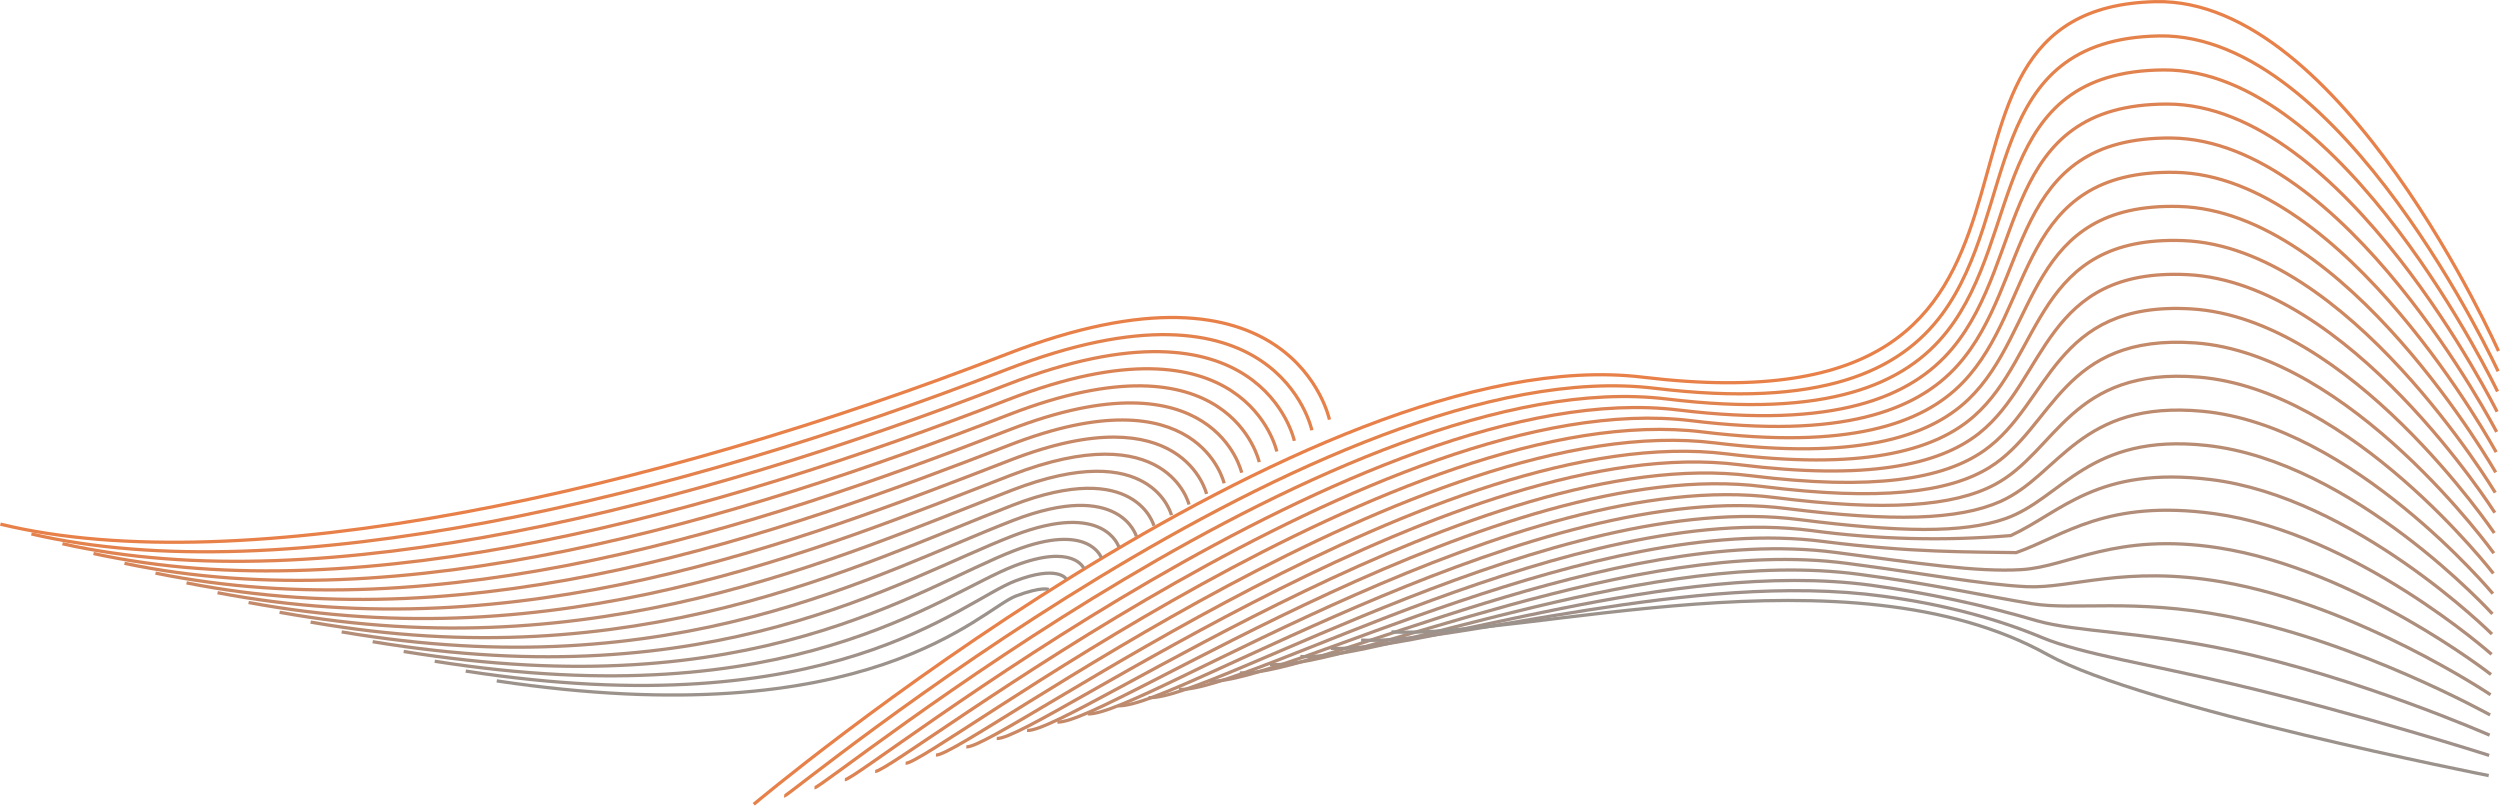
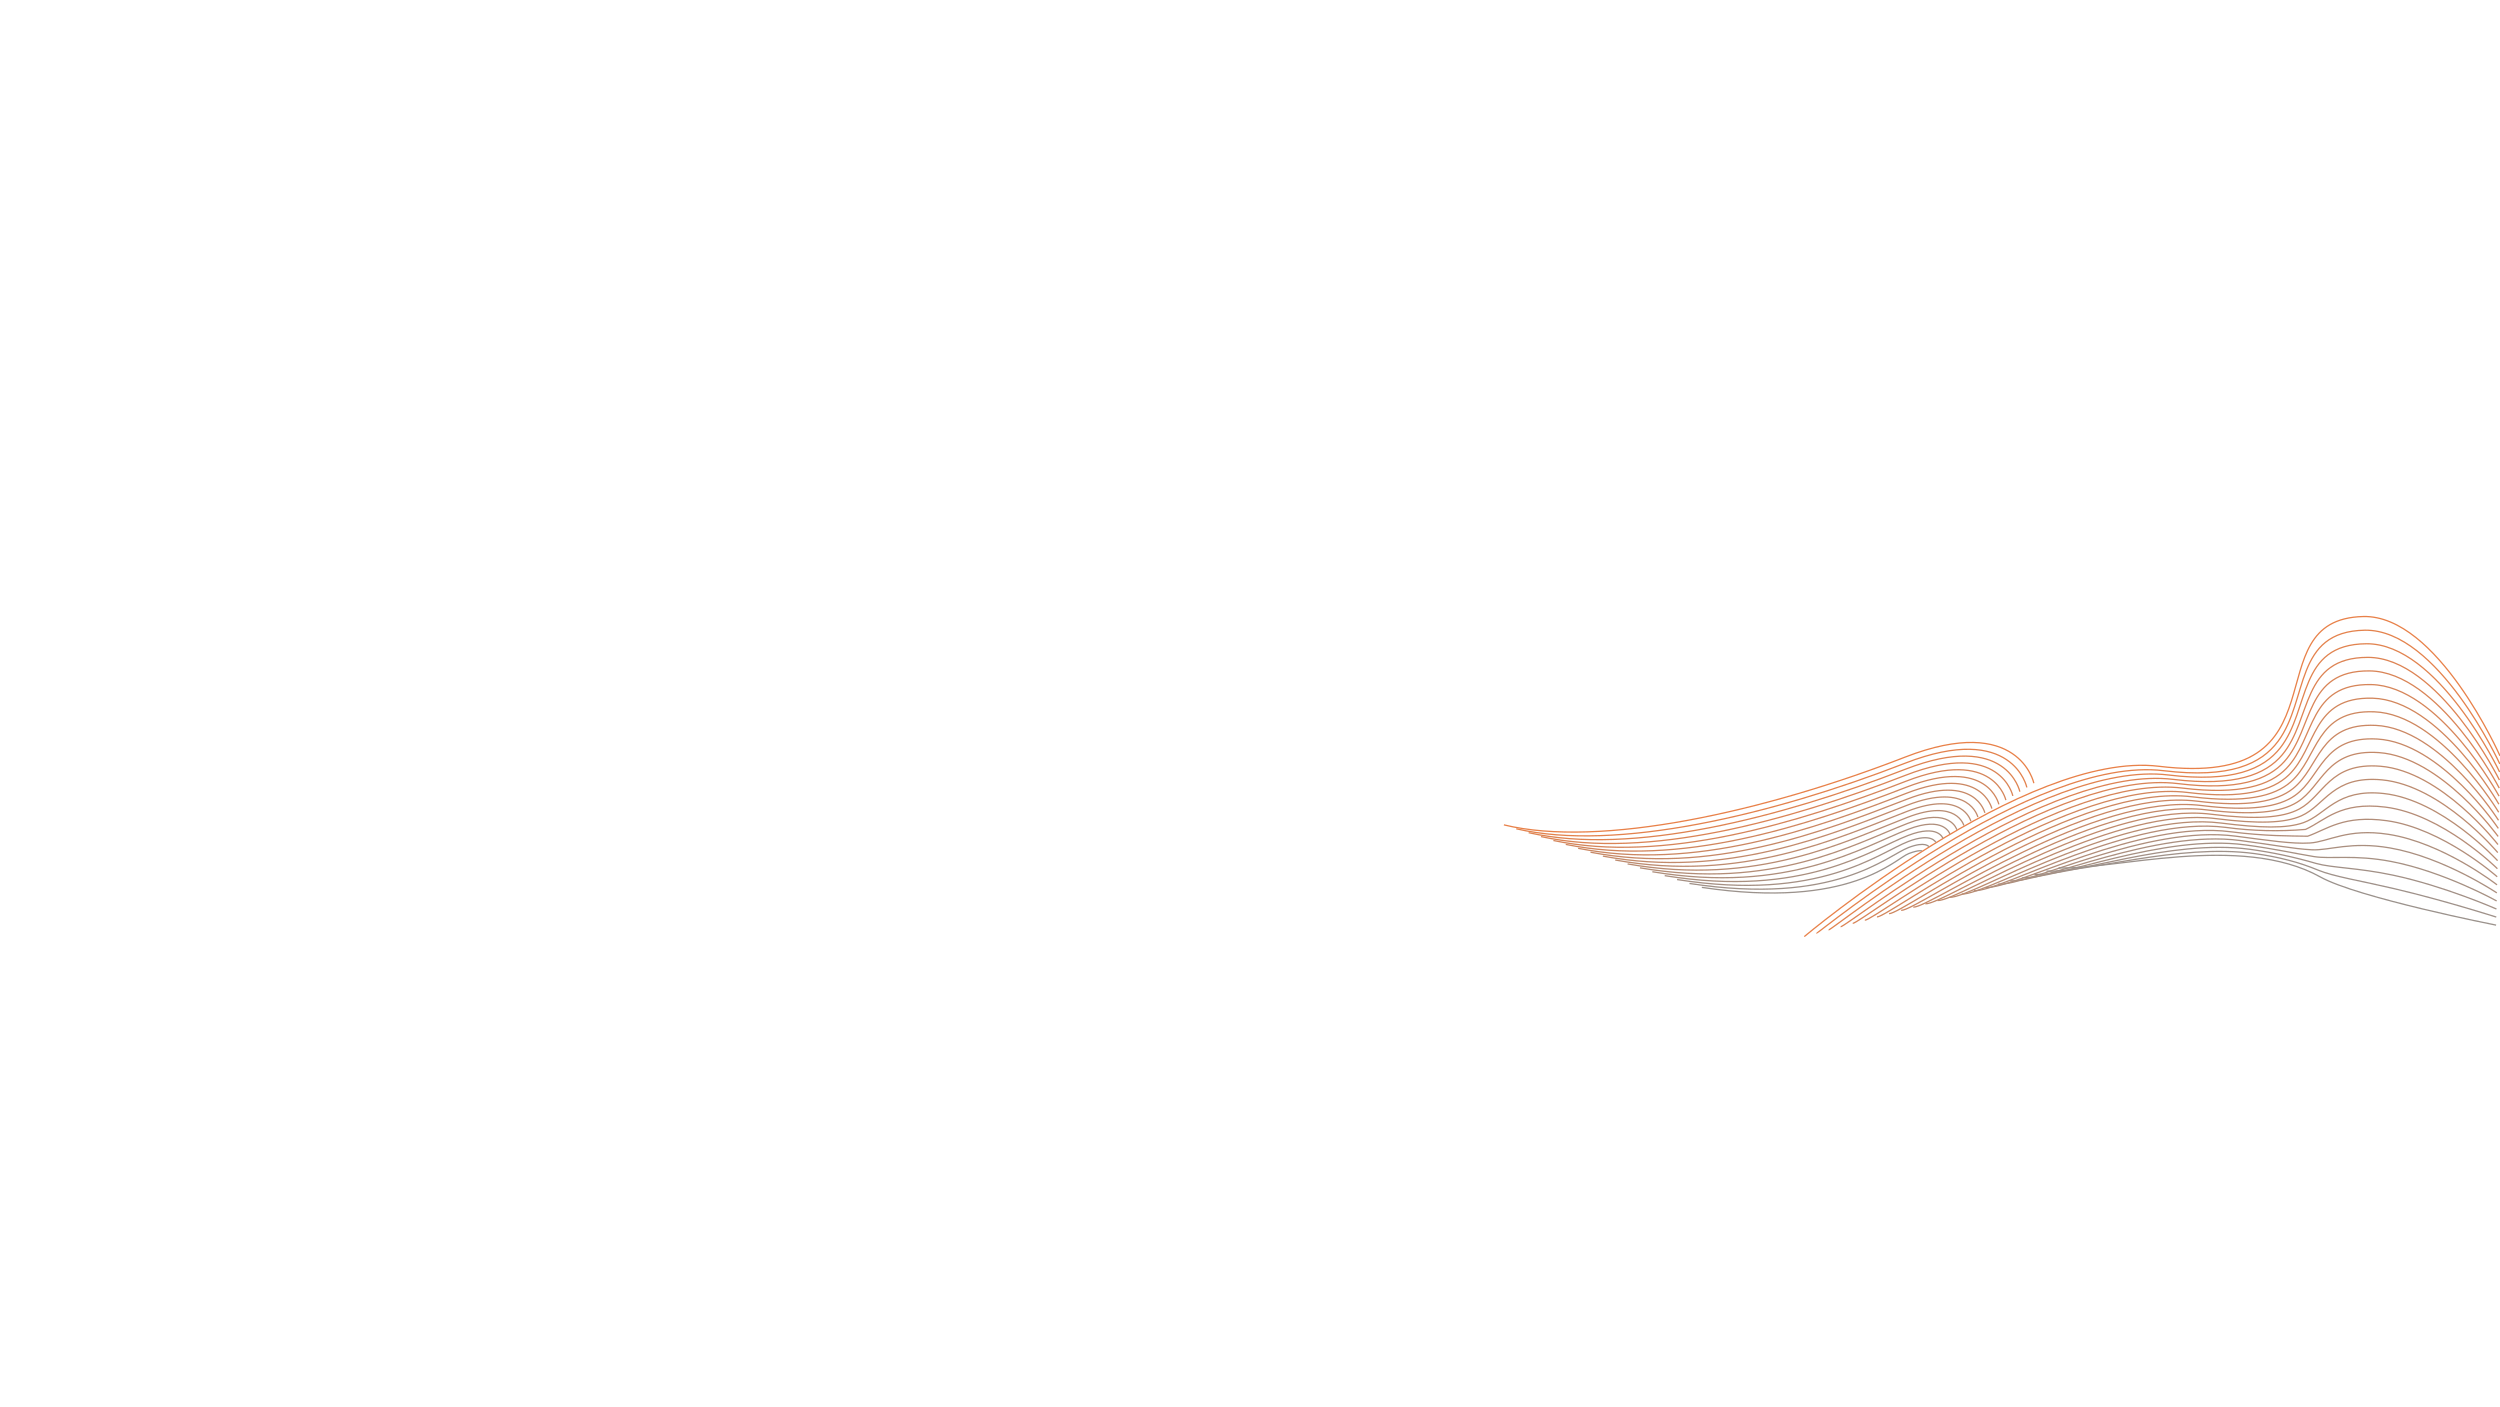
- <svg xmlns="http://www.w3.org/2000/svg" viewBox="0 0 765.58 246.68">
+ <svg xmlns="http://www.w3.org/2000/svg" id="图层_1" data-name="图层 1" viewBox="0 0 1920 1080">
  <defs>
    <style>.cls-1,.cls-10,.cls-11,.cls-12,.cls-13,.cls-14,.cls-15,.cls-16,.cls-17,.cls-18,.cls-19,.cls-2,.cls-20,.cls-21,.cls-22,.cls-23,.cls-24,.cls-25,.cls-26,.cls-27,.cls-28,.cls-29,.cls-3,.cls-30,.cls-31,.cls-32,.cls-33,.cls-34,.cls-35,.cls-36,.cls-37,.cls-4,.cls-5,.cls-6,.cls-7,.cls-8,.cls-9{fill:none;stroke-miterlimit:10;}.cls-1{stroke:#e88149;}.cls-2{stroke:#e4824c;}.cls-3{stroke:#e1834f;}.cls-4{stroke:#dd8353;}.cls-5{stroke:#d98456;}.cls-6{stroke:#d68559;}.cls-7{stroke:#d2865c;}.cls-8{stroke:#ce875f;}.cls-9{stroke:#cb8763;}.cls-10{stroke:#c78866;}.cls-11{stroke:#c38969;}.cls-12{stroke:#c08a6c;}.cls-13{stroke:#bc8b6f;}.cls-14{stroke:#b88c72;}.cls-15{stroke:#b58c76;}.cls-16{stroke:#b18d79;}.cls-17{stroke:#ad8e7c;}.cls-18{stroke:#aa8f7f;}.cls-19{stroke:#a69082;}.cls-20{stroke:#a29086;}.cls-21{stroke:#9f9189;}.cls-22{stroke:#9b928c;}.cls-23{stroke:#e3824d;}.cls-24{stroke:#de8351;}.cls-25{stroke:#da8456;}.cls-26{stroke:#d5855a;}.cls-27{stroke:#d0865e;}.cls-28{stroke:#cb8762;}.cls-29{stroke:#c68866;}.cls-30{stroke:#c28a6b;}.cls-31{stroke:#bd8b6f;}.cls-32{stroke:#b88c73;}.cls-33{stroke:#b38d77;}.cls-34{stroke:#ae8e7b;}.cls-35{stroke:#a98f7f;}.cls-36{stroke:#a59084;}.cls-37{stroke:#a09188;}</style>
  </defs>
-   <g id="图层_2" data-name="图层 2">
-     <g id="图层_1-2" data-name="图层 1">
-       <path class="cls-1" d="M765.12,107.51s-48-108.31-105-107c-87,2-8,133-157,115C401,103.17,230.82,246.3,230.82,246.3" />
-       <path class="cls-2" d="M765,113.7S717.38,10.18,661.32,11c-54.7.94-43,53.41-66.63,85.27-13,17.47-36.93,28.81-87.89,22.64-100-12.13-265.17,125-266.68,124.92" />
-       <path class="cls-3" d="M764.83,119.89S717.64,21,662.52,21.42c-53.17.41-42.87,50.32-66.21,80-12.85,16.35-36.58,26.75-85.84,20.77-97.8-11.9-258,119.2-261.05,119.05" />
-       <path class="cls-4" d="M764.69,126.08s-46.78-94.19-101-94.21c-51.62,0-42.77,47.26-65.79,74.79-12.74,15.24-36.23,24.7-83.78,18.91C418.52,113.89,263.24,239,258.72,238.76" />
-       <path class="cls-5" d="M764.55,132.27s-46.37-89.48-99.63-90c-50.08-.44-42.7,44.2-65.37,69.55-12.64,14.15-35.88,22.65-81.72,17C424.37,117.46,274,236.54,268,236.24" />
-       <path class="cls-6" d="M764.4,138.46s-46-84.76-98.28-85.68c-48.54-.86-42.65,41.14-65,64.31-12.57,13.06-35.53,20.59-79.66,15.19C430.22,121,284.84,234.1,277.32,233.73" />
-       <path class="cls-7" d="M764.26,144.65s-45.54-80-96.93-81.42c-47-1.27-42.65,38.1-64.53,59.07-12.52,12-35.19,18.54-77.62,13.33-89.11-11-229.53,96-238.56,95.59" />
-       <path class="cls-8" d="M764.12,150.85S719,75.54,668.53,73.68c-45.46-1.67-42.68,35.06-64.11,53.84C591.94,138.45,569.58,144,528.86,139c-86.95-10.81-222.41,90.24-232.94,89.72" />
-       <path class="cls-9" d="M764,157s-44.72-70.57-94.25-72.9c-43.91-2.07-42.76,32-63.69,48.59-12.48,9.89-34.49,14.43-73.5,9.61-84.78-10.59-215.28,84.44-227.32,83.85" />
-       <path class="cls-10" d="M763.83,163.23s-44.3-65.83-92.9-68.64c-42.36-2.45-42.9,28.94-63.27,43.35-12.51,8.85-34.14,12.38-71.44,7.75-82.61-10.37-208.16,78.65-221.7,78" />
-       <path class="cls-11" d="M763.69,169.42S719.81,108.35,672.13,105c-40.82-2.83-43.1,25.86-62.85,38.12-12.57,7.81-33.79,10.32-69.39,5.88-80.43-10.15-201,72.86-216.07,72.12" />
-       <path class="cls-12" d="M763.55,175.61s-43.47-56.31-90.22-60.12c-39.27-3.19-43.38,22.73-62.43,32.88-12.68,6.77-33.44,8.27-67.33,4-78.26-9.94-193.9,67.06-210.45,66.25" />
-       <path class="cls-13" d="M763.4,181.8s-43-51.54-88.87-55.85c-37.72-3.56-43.74,19.53-62,27.64-12.84,5.69-33.09,6.21-65.27,2.16C471.15,146,360.48,217,342.42,216.13" />
-       <path class="cls-14" d="M763.26,188s-42.63-46.75-87.53-51.59c-36.17-3.9-44.16,16.26-61.58,22.4-13,4.6-32.75,4.16-63.22.3-73.93-9.5-179.65,55.48-199.21,54.52" />
-       <path class="cls-15" d="M763.12,194.18s-42.21-42-86.19-47.33c-34.63-4.23-45.68,10-61.16,17.16a281.92,281.92,0,0,1-61.17-1.55c-71.75-9.29-172.51,49.68-193.58,48.65" />
-       <path class="cls-16" d="M763,200.37s-41.8-37.13-84.84-43.06c-33.09-4.56-45.87,6.68-60.75,11.92-13.73-.25-32,.05-59.11-3.42-69.58-9.06-165.39,43.89-188,42.78" />
-       <path class="cls-17" d="M762.83,206.56s-41.39-32.3-83.49-38.8c-31.55-4.87-45.7,5.81-60.33,6.68-13.83.83-31.7-2-57-5.28-67.41-8.84-158.26,38.09-182.34,36.92" />
-       <path class="cls-18" d="M762.69,212.75s-41-27.45-82.15-34.54c-30-5.17-46.18,2.1-59.91,1.45-14.07-.68-31.35-4.06-55-7.14-65.24-8.63-151.14,32.29-176.72,31" />
-       <path class="cls-19" d="M762.55,218.94S722,196.37,681.74,188.66c-28.48-5.45-46.58-1.69-59.49-3.79-14.23-2.31-31-6.11-52.94-9-63.07-8.41-144,26.5-171.09,25.18" />
-       <path class="cls-20" d="M762.4,225.13s-40.19-17.67-79.46-26c-27-5.73-46.85-5.55-59.06-9A347.15,347.15,0,0,0,573,179.22c-60.9-8.19-136.88,20.71-165.47,19.32" />
-       <path class="cls-21" d="M762.26,231.32s-39.81-12.74-78.12-21.75c-25.43-6-47-9.41-58.64-14.27-14.21-5.93-30.31-10.22-48.83-12.72-58.73-8-129.75,14.91-159.85,13.45" />
-       <path class="cls-22" d="M762.12,237.51s-106.18-20.93-135-37c-61-34-160-5-201-7" />
-       <path class="cls-1" d="M407.12,128.51s-11.25-54.12-99-20c-108,42-234,70-308,52" />
-       <path class="cls-23" d="M401.74,131.76S391.07,81,308.31,113.14C206.39,152.76,86.15,181.46,9.62,163.51" />
-       <path class="cls-24" d="M396.37,135s-10.09-47.48-87.88-17.25C212.66,155,98.17,184.41,19.12,166.51" />
-       <path class="cls-25" d="M391,138.26s-9.51-44.16-82.31-15.87c-89.75,34.87-198.48,65-280.06,47.12" />
-       <path class="cls-26" d="M385.62,141.51s-8.94-40.84-76.75-14.5c-83.67,32.5-186.64,63.29-270.75,45.5" />
-       <path class="cls-27" d="M380.24,144.76s-8.35-37.52-71.18-13.12c-77.59,30.12-174.8,61.61-261.44,43.87" />
-       <path class="cls-28" d="M374.87,148s-7.78-34.2-65.63-11.75c-71.5,27.75-163,59.94-252.12,42.25" />
-       <path class="cls-29" d="M369.49,151.26s-7.2-30.88-60.06-10.37C244,166.26,158.32,199.15,66.62,181.51" />
-       <path class="cls-30" d="M364.12,154.51s-6.63-27.56-54.5-9c-59.34,23-139.28,56.59-233.5,39" />
-       <path class="cls-31" d="M358.74,157.76s-6-24.24-48.93-7.62C256.55,170.76,182.37,205,85.62,187.51" />
-       <path class="cls-32" d="M353.37,161s-5.47-20.92-43.38-6.25C262.82,173,194.4,208,95.12,190.51" />
-       <path class="cls-33" d="M348,164.26s-4.89-17.6-37.81-4.87c-41.09,15.87-103.75,51.55-205.56,34.12" />
-       <path class="cls-34" d="M342.62,167.51s-4.31-14.28-32.25-3.5c-35,13.5-91.91,49.88-196.25,32.5" />
-       <path class="cls-35" d="M337.24,170.76s-3.73-11-26.68-2.12c-28.93,11.12-80.07,48.2-186.94,30.87" />
-       <path class="cls-36" d="M331.87,174s-3.16-7.64-21.13-.75c-22.84,8.75-68.23,46.52-177.62,29.25" />
-       <path class="cls-37" d="M326.49,177.26s-2.57-4.32-15.56.63c-16.76,6.38-56.39,44.84-168.31,27.62" />
-       <path class="cls-22" d="M321.12,180.51s-2-1-10,2c-10.68,4-44.55,43.17-159,26" />
-     </g>
-   </g>
+   <path class="cls-1" d="M1920,580.5s-48-108.31-105-107c-87,2-8,133-157,115-102.14-12.34-272.3,130.79-272.3,130.79" />
+   <path class="cls-2" d="M1919.85,586.69S1872.26,483.17,1816.2,484c-54.7.94-43,53.41-66.63,85.27-13,17.47-36.93,28.8-87.89,22.63-100-12.12-265.17,125-266.68,124.92" />
+   <path class="cls-3" d="M1919.71,592.88s-47.19-98.9-102.31-98.47c-53.17.41-42.87,50.32-66.21,80-12.85,16.35-36.58,26.75-85.84,20.78-97.8-11.91-258,119.2-261,119" />
+   <path class="cls-4" d="M1919.57,599.07s-46.78-94.19-101-94.21c-51.62,0-42.77,47.25-65.79,74.79-12.74,15.24-36.23,24.69-83.78,18.91C1573.4,586.88,1418.11,712,1413.6,711.75" />
+   <path class="cls-5" d="M1919.43,605.26s-46.38-89.48-99.63-90c-50.08-.44-42.7,44.2-65.37,69.55-12.65,14.15-35.88,22.64-81.72,17-93.46-11.46-243.79,107.62-249.81,107.32" />
+   <path class="cls-6" d="M1919.28,611.45s-46-84.76-98.28-85.69c-48.54-.85-42.65,41.15-65,64.32-12.57,13.06-35.53,20.58-79.66,15.19C1585.1,594,1439.72,707.09,1432.2,706.72" />
+   <path class="cls-7" d="M1919.14,617.64s-45.55-80-96.94-81.42c-47-1.27-42.64,38.1-64.53,59.07-12.51,12-35.18,18.53-77.61,13.33-89.11-11-229.53,96-238.56,95.59" />
+   <path class="cls-8" d="M1919,623.83s-45.13-75.3-95.59-77.16c-45.46-1.67-42.68,35.06-64.11,53.83-12.48,10.94-34.84,16.48-75.56,11.47-87-10.81-222.41,90.24-232.94,89.72" />
+   <path class="cls-9" d="M1918.85,630s-44.71-70.57-94.24-72.9c-43.91-2.06-42.76,32-63.69,48.6-12.48,9.88-34.49,14.42-73.5,9.61-84.78-10.6-215.28,84.44-227.32,83.85" />
+   <path class="cls-10" d="M1918.71,636.21s-44.3-65.82-92.9-68.63c-42.36-2.46-42.9,28.94-63.27,43.35-12.51,8.85-34.14,12.37-71.44,7.75-82.61-10.37-208.16,78.64-221.7,78" />
+   <path class="cls-11" d="M1918.57,642.4S1874.69,581.33,1827,578c-40.82-2.83-43.1,25.85-62.85,38.12-12.57,7.8-33.79,10.31-69.39,5.88-80.43-10.15-201,72.85-216.07,72.12" />
+   <path class="cls-12" d="M1918.43,648.6s-43.47-56.31-90.22-60.12c-39.27-3.19-43.38,22.73-62.43,32.88-12.68,6.76-33.44,8.26-67.33,4-78.26-9.94-193.9,67.05-210.45,66.25" />
+   <path class="cls-13" d="M1918.28,654.79s-43-51.54-88.87-55.85c-37.72-3.56-43.74,19.53-62,27.63-12.84,5.7-33.09,6.21-65.27,2.17C1626,619,1515.36,690,1497.3,689.12" />
+   <path class="cls-14" d="M1918.14,661s-42.63-46.75-87.53-51.59c-36.17-3.9-44.16,16.26-61.58,22.4-13,4.59-32.75,4.15-63.22.3-73.93-9.5-179.65,55.47-199.21,54.52" />
+   <path class="cls-15" d="M1918,667.17s-42.21-41.95-86.19-47.33c-34.63-4.24-45.68,10-61.16,17.16a282.58,282.58,0,0,1-61.17-1.55c-71.75-9.29-172.51,49.67-193.58,48.65" />
+   <path class="cls-16" d="M1917.85,673.36s-41.79-37.13-84.83-43.07c-33.09-4.56-45.87,6.69-60.75,11.93-13.73-.26-32,0-59.11-3.42-69.58-9.07-165.39,43.88-188,42.78" />
+   <path class="cls-17" d="M1917.71,679.55s-41.39-32.3-83.49-38.8c-31.55-4.87-45.7,5.81-60.33,6.68-13.83.82-31.7-2-57.05-5.28-67.41-8.84-158.26,38.09-182.34,36.92" />
+   <path class="cls-18" d="M1917.57,685.74s-41-27.45-82.15-34.54c-30-5.17-46.18,2.1-59.91,1.44-14.07-.67-31.35-4.06-55-7.13-65.25-8.63-151.14,32.29-176.72,31" />
+   <path class="cls-19" d="M1917.43,691.93s-40.59-22.57-80.81-30.28c-28.48-5.45-46.58-1.69-59.49-3.79-14.24-2.32-31-6.12-52.94-9-63.07-8.41-144,26.5-171.09,25.18" />
+   <path class="cls-20" d="M1917.28,698.12s-40.19-17.67-79.46-26c-27-5.73-46.85-5.55-59.07-9a345.4,345.4,0,0,0-50.88-10.86C1667,644,1591,672.92,1562.4,671.53" />
+   <path class="cls-21" d="M1917.14,704.31s-39.81-12.74-78.12-21.75c-25.43-6-47-9.41-58.64-14.27-14.21-5.93-30.31-10.23-48.83-12.72-58.73-8-129.75,14.91-159.85,13.44" />
+   <path class="cls-22" d="M1917,710.5s-106.18-20.93-135-37c-61-34-160-5-201-7" />
+   <path class="cls-1" d="M1562,601.5s-11.25-54.13-99-20c-108,42-234,70-308,52" />
+   <path class="cls-23" d="M1556.62,604.75s-10.67-50.81-93.43-18.63C1361.27,625.75,1241,654.45,1164.5,636.5" />
+   <path class="cls-24" d="M1551.25,608s-10.09-47.49-87.88-17.25C1367.54,628,1253.05,657.4,1174,639.5" />
+   <path class="cls-25" d="M1545.87,611.25s-9.51-44.16-82.31-15.87c-89.75,34.87-198.48,65-280.06,47.12" />
+   <path class="cls-26" d="M1540.5,614.5s-8.94-40.84-76.75-14.5c-83.67,32.5-186.64,63.29-270.75,45.5" />
+   <path class="cls-27" d="M1535.12,617.75s-8.36-37.52-71.18-13.13c-77.59,30.13-174.8,61.62-261.44,43.88" />
+   <path class="cls-28" d="M1529.75,621s-7.78-34.2-65.63-11.75C1392.62,637,1301.17,669.19,1212,651.5" />
+   <path class="cls-29" d="M1524.37,624.25s-7.2-30.88-60.06-10.37c-65.42,25.37-151.11,58.26-242.81,40.62" />
+   <path class="cls-30" d="M1519,627.5s-6.63-27.56-54.5-9c-59.34,23-139.28,56.58-233.5,39" />
+   <path class="cls-31" d="M1513.62,630.75s-6-24.24-48.93-7.63c-53.26,20.63-127.44,54.91-224.19,37.38" />
+   <path class="cls-32" d="M1508.25,634s-5.47-20.92-43.38-6.25C1417.7,646,1349.28,681,1250,663.5" />
+   <path class="cls-33" d="M1502.87,637.25s-4.89-17.6-37.81-4.87c-41.09,15.87-103.75,51.55-205.56,34.12" />
+   <path class="cls-34" d="M1497.5,640.5s-4.31-14.28-32.25-3.5c-35,13.5-91.91,49.88-196.25,32.5" />
+   <path class="cls-35" d="M1492.12,643.75s-3.73-11-26.68-2.13c-28.93,11.13-80.08,48.2-186.94,30.88" />
+   <path class="cls-36" d="M1486.75,647s-3.16-7.64-21.13-.75c-22.84,8.75-68.23,46.52-177.62,29.25" />
+   <path class="cls-37" d="M1481.37,650.25s-2.58-4.32-15.56.63c-16.76,6.37-56.39,44.84-168.31,27.62" />
+   <path class="cls-22" d="M1476,653.5s-2-1-10,2c-10.68,4-44.55,43.17-159,26" />
</svg>
